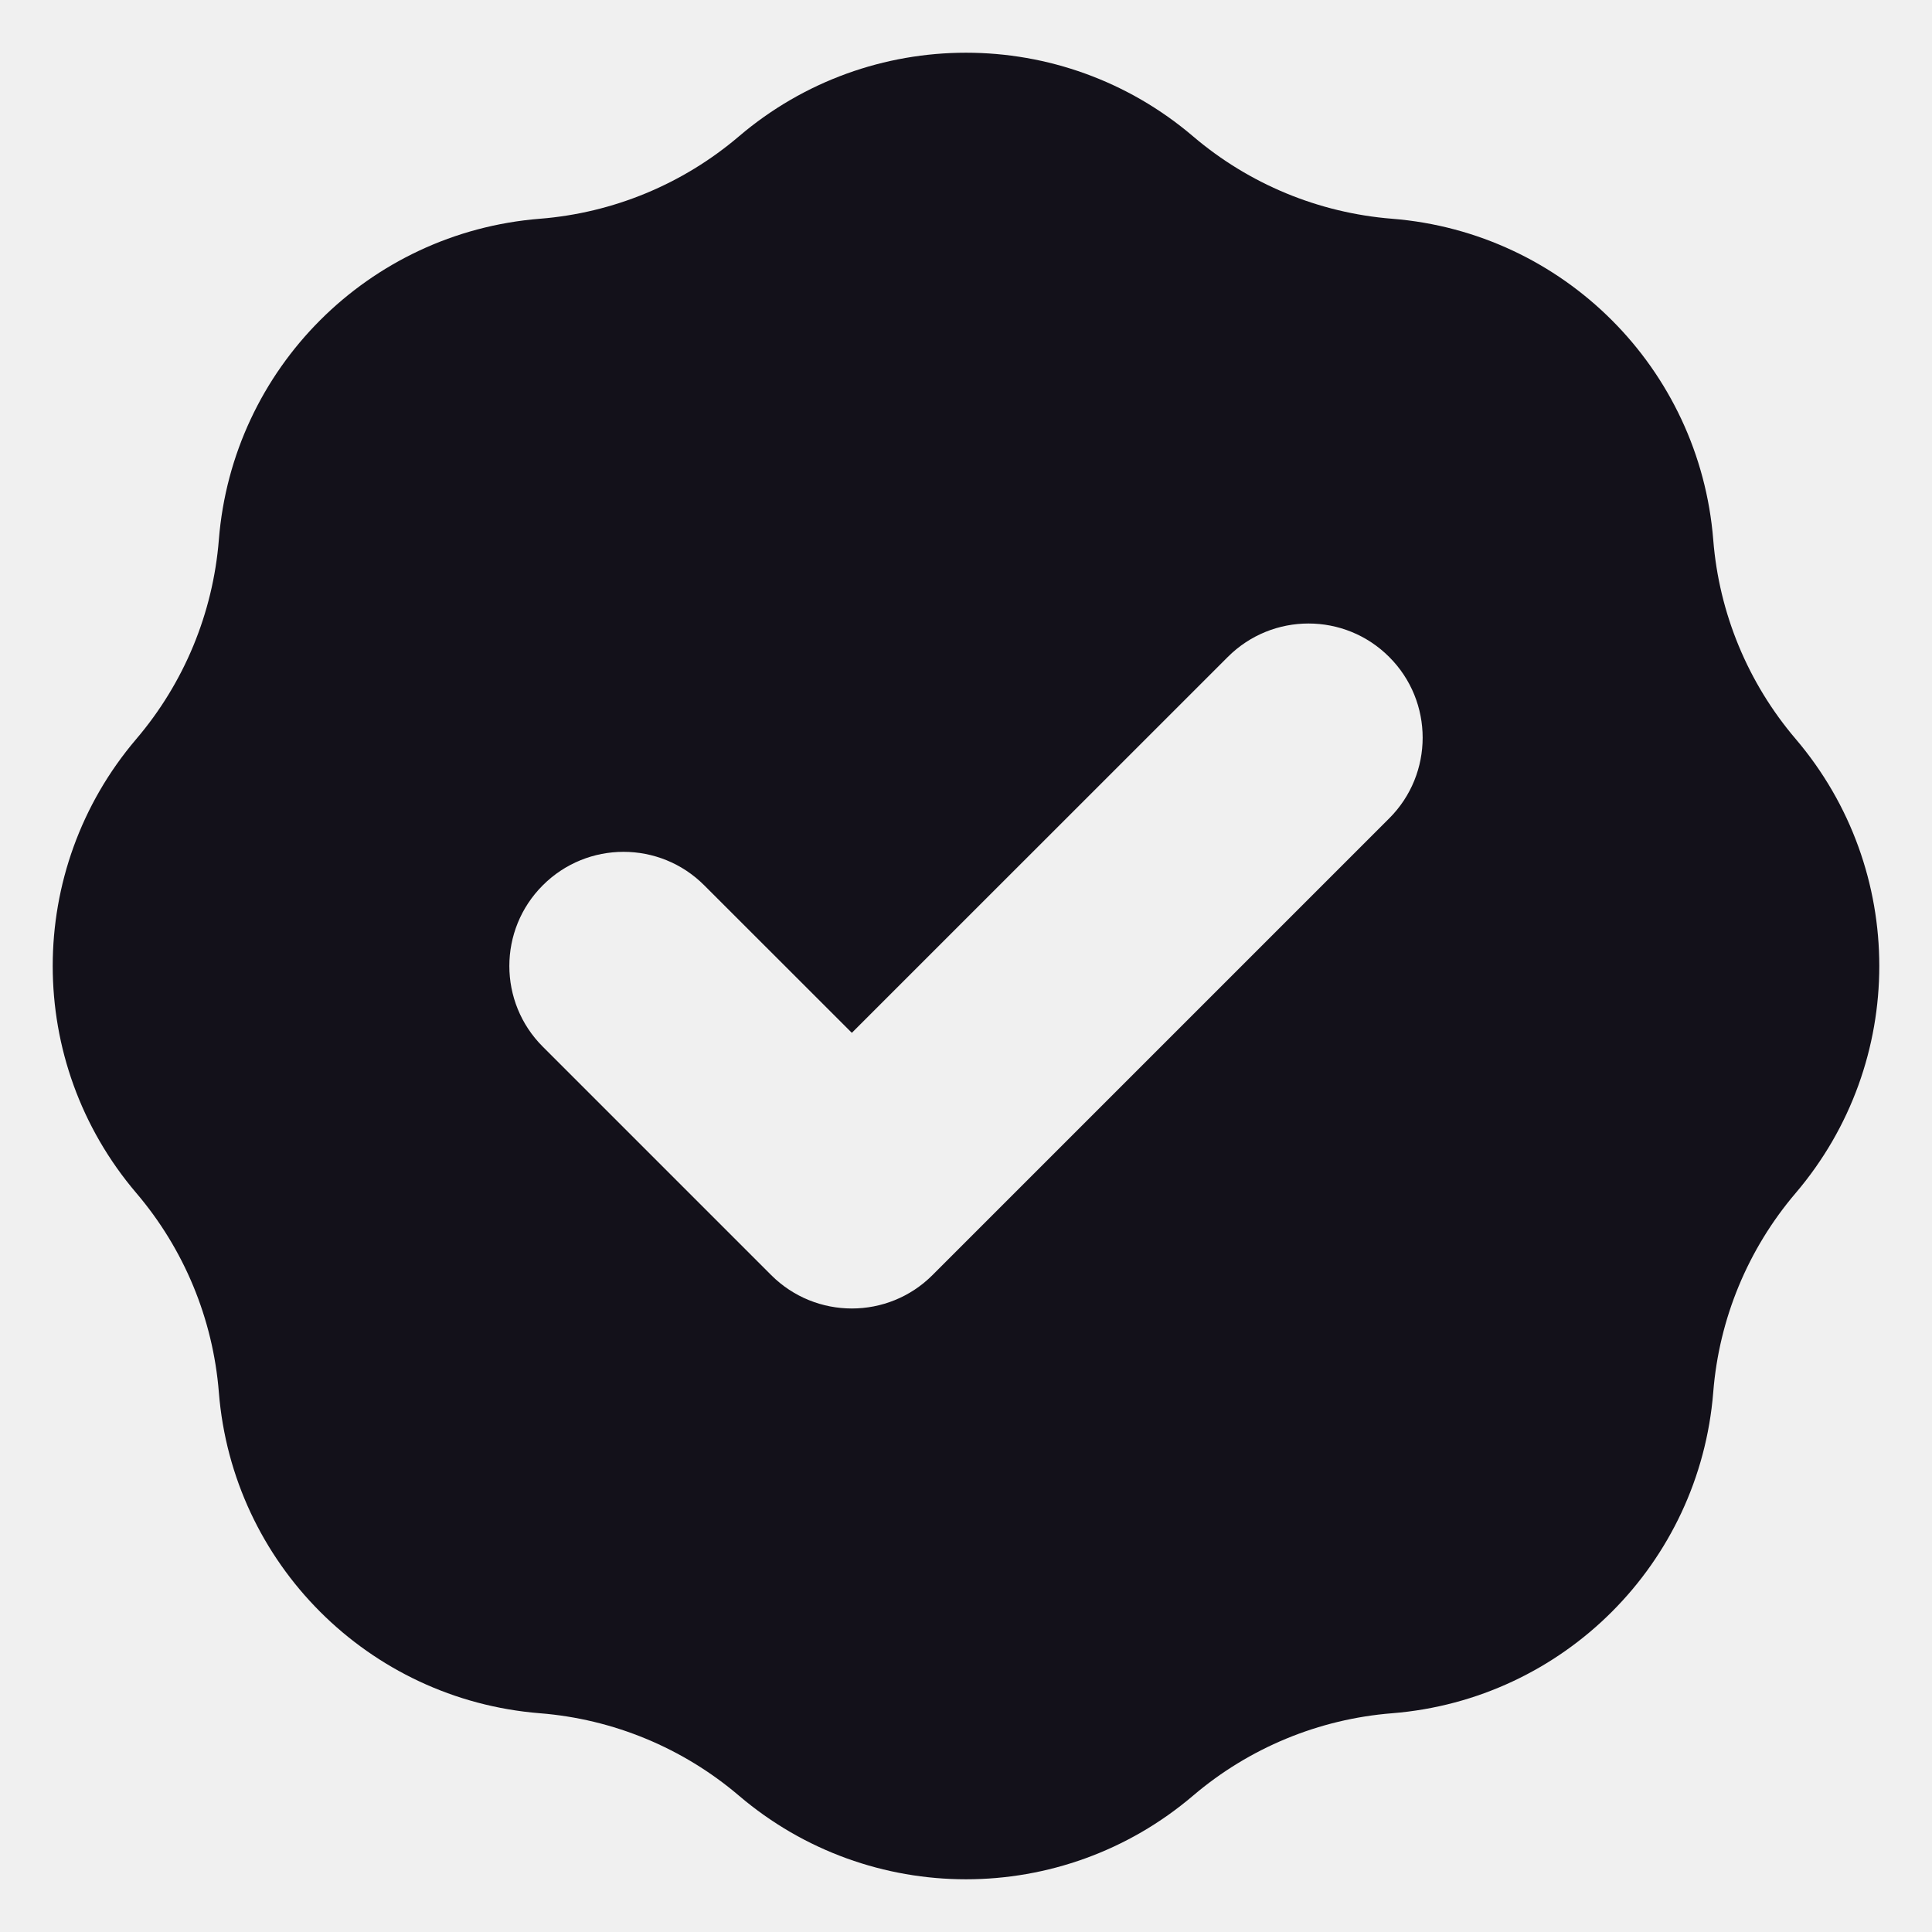
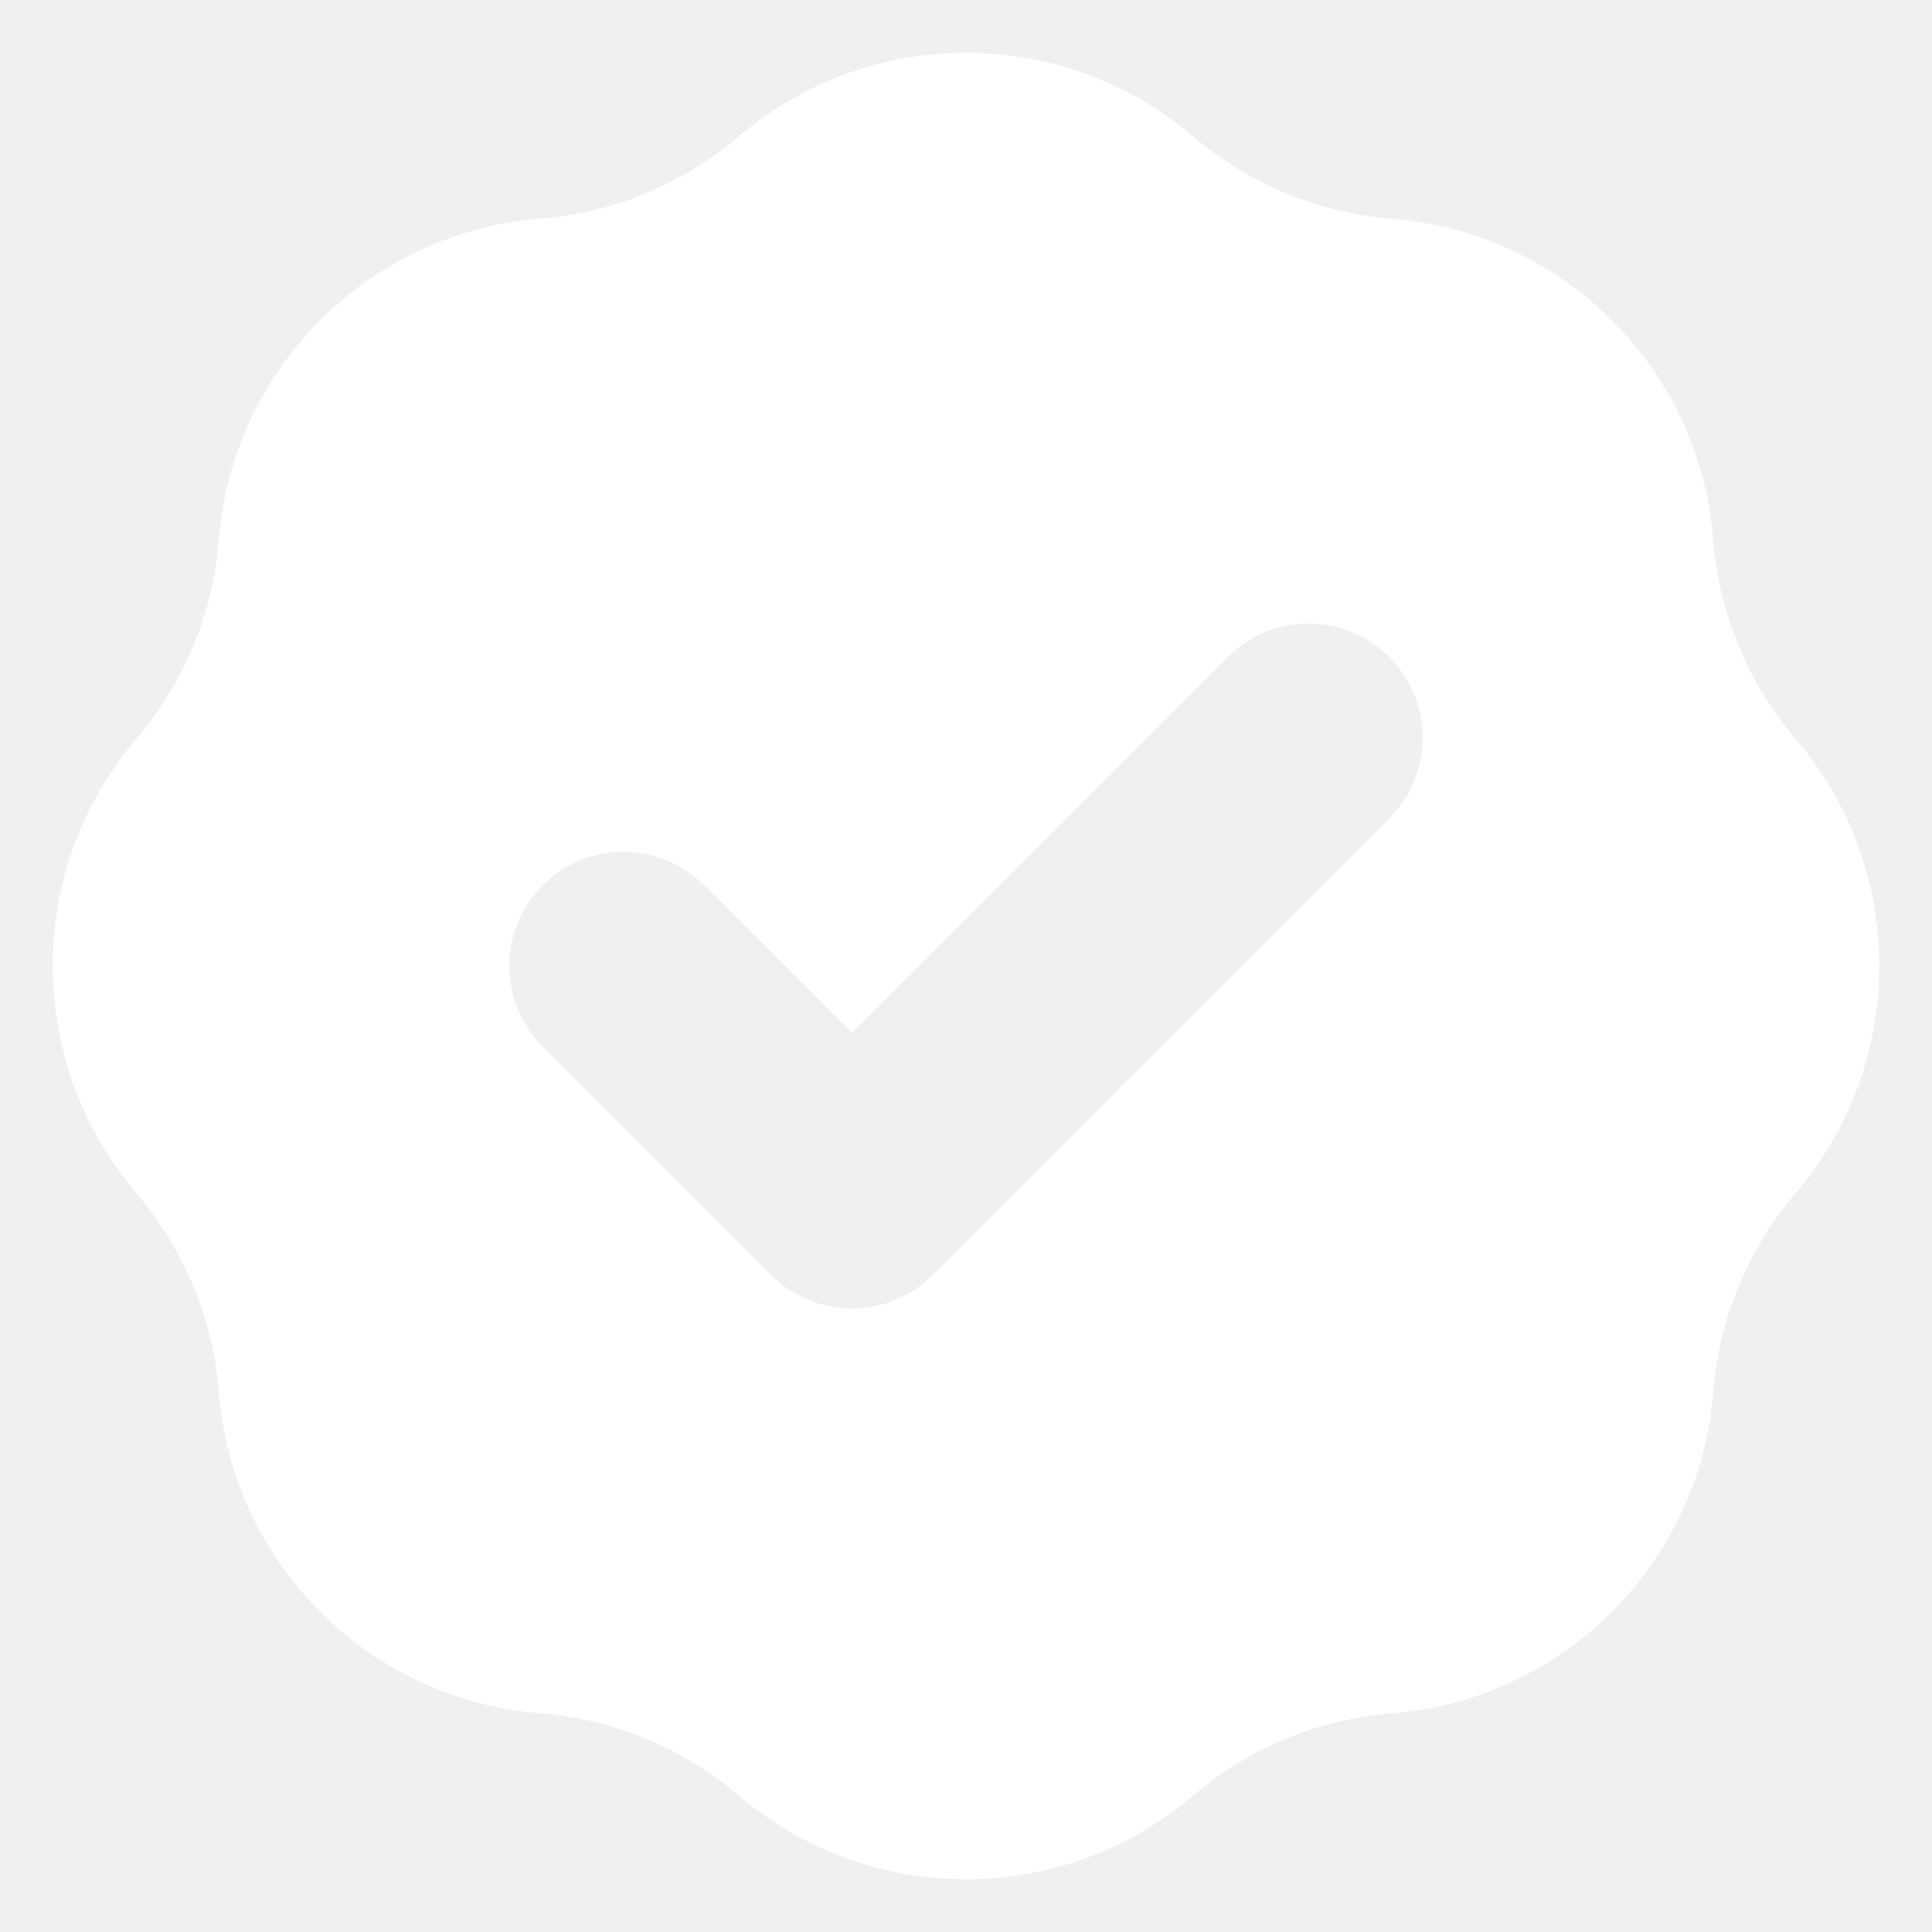
<svg xmlns="http://www.w3.org/2000/svg" width="22" height="22" viewBox="0 0 22 22" fill="none">
-   <path fillRule="evenodd" clipRule="evenodd" d="M6.147 2.491C6.983 2.425 7.777 2.096 8.415 1.552C9.905 0.283 12.095 0.283 13.585 1.552C14.223 2.096 15.017 2.425 15.853 2.491C17.804 2.647 19.353 4.196 19.509 6.147C19.575 6.983 19.904 7.777 20.448 8.415C21.717 9.905 21.717 12.095 20.448 13.585C19.904 14.223 19.575 15.017 19.509 15.853C19.353 17.804 17.804 19.353 15.853 19.509C15.017 19.575 14.223 19.904 13.585 20.448C12.095 21.717 9.905 21.717 8.415 20.448C7.777 19.904 6.983 19.575 6.147 19.509C4.196 19.353 2.647 17.804 2.492 15.853C2.425 15.017 2.096 14.223 1.552 13.585C0.283 12.095 0.283 9.905 1.552 8.415C2.096 7.777 2.425 6.983 2.492 6.147C2.647 4.196 4.196 2.647 6.147 2.491ZM15.819 9.319C16.327 8.812 16.327 7.988 15.819 7.481C15.312 6.973 14.489 6.973 13.981 7.481L9.7 11.761L8.019 10.081C7.512 9.573 6.689 9.573 6.181 10.081C5.673 10.588 5.673 11.412 6.181 11.919L8.781 14.519C9.289 15.027 10.112 15.027 10.619 14.519L15.819 9.319Z" fill="#13111A" />
+   <path fillRule="evenodd" clipRule="evenodd" d="M6.147 2.491C6.983 2.425 7.777 2.096 8.415 1.552C9.905 0.283 12.095 0.283 13.585 1.552C14.223 2.096 15.017 2.425 15.853 2.491C17.804 2.647 19.353 4.196 19.509 6.147C19.575 6.983 19.904 7.777 20.448 8.415C21.717 9.905 21.717 12.095 20.448 13.585C19.904 14.223 19.575 15.017 19.509 15.853C19.353 17.804 17.804 19.353 15.853 19.509C15.017 19.575 14.223 19.904 13.585 20.448C12.095 21.717 9.905 21.717 8.415 20.448C7.777 19.904 6.983 19.575 6.147 19.509C4.196 19.353 2.647 17.804 2.492 15.853C2.425 15.017 2.096 14.223 1.552 13.585C0.283 12.095 0.283 9.905 1.552 8.415C2.096 7.777 2.425 6.983 2.492 6.147C2.647 4.196 4.196 2.647 6.147 2.491ZM15.819 9.319C16.327 8.812 16.327 7.988 15.819 7.481C15.312 6.973 14.489 6.973 13.981 7.481L9.7 11.761L8.019 10.081C7.512 9.573 6.689 9.573 6.181 10.081C5.673 10.588 5.673 11.412 6.181 11.919L8.781 14.519C9.289 15.027 10.112 15.027 10.619 14.519L15.819 9.319Z" fill="#FFFFFF" />
</svg>
